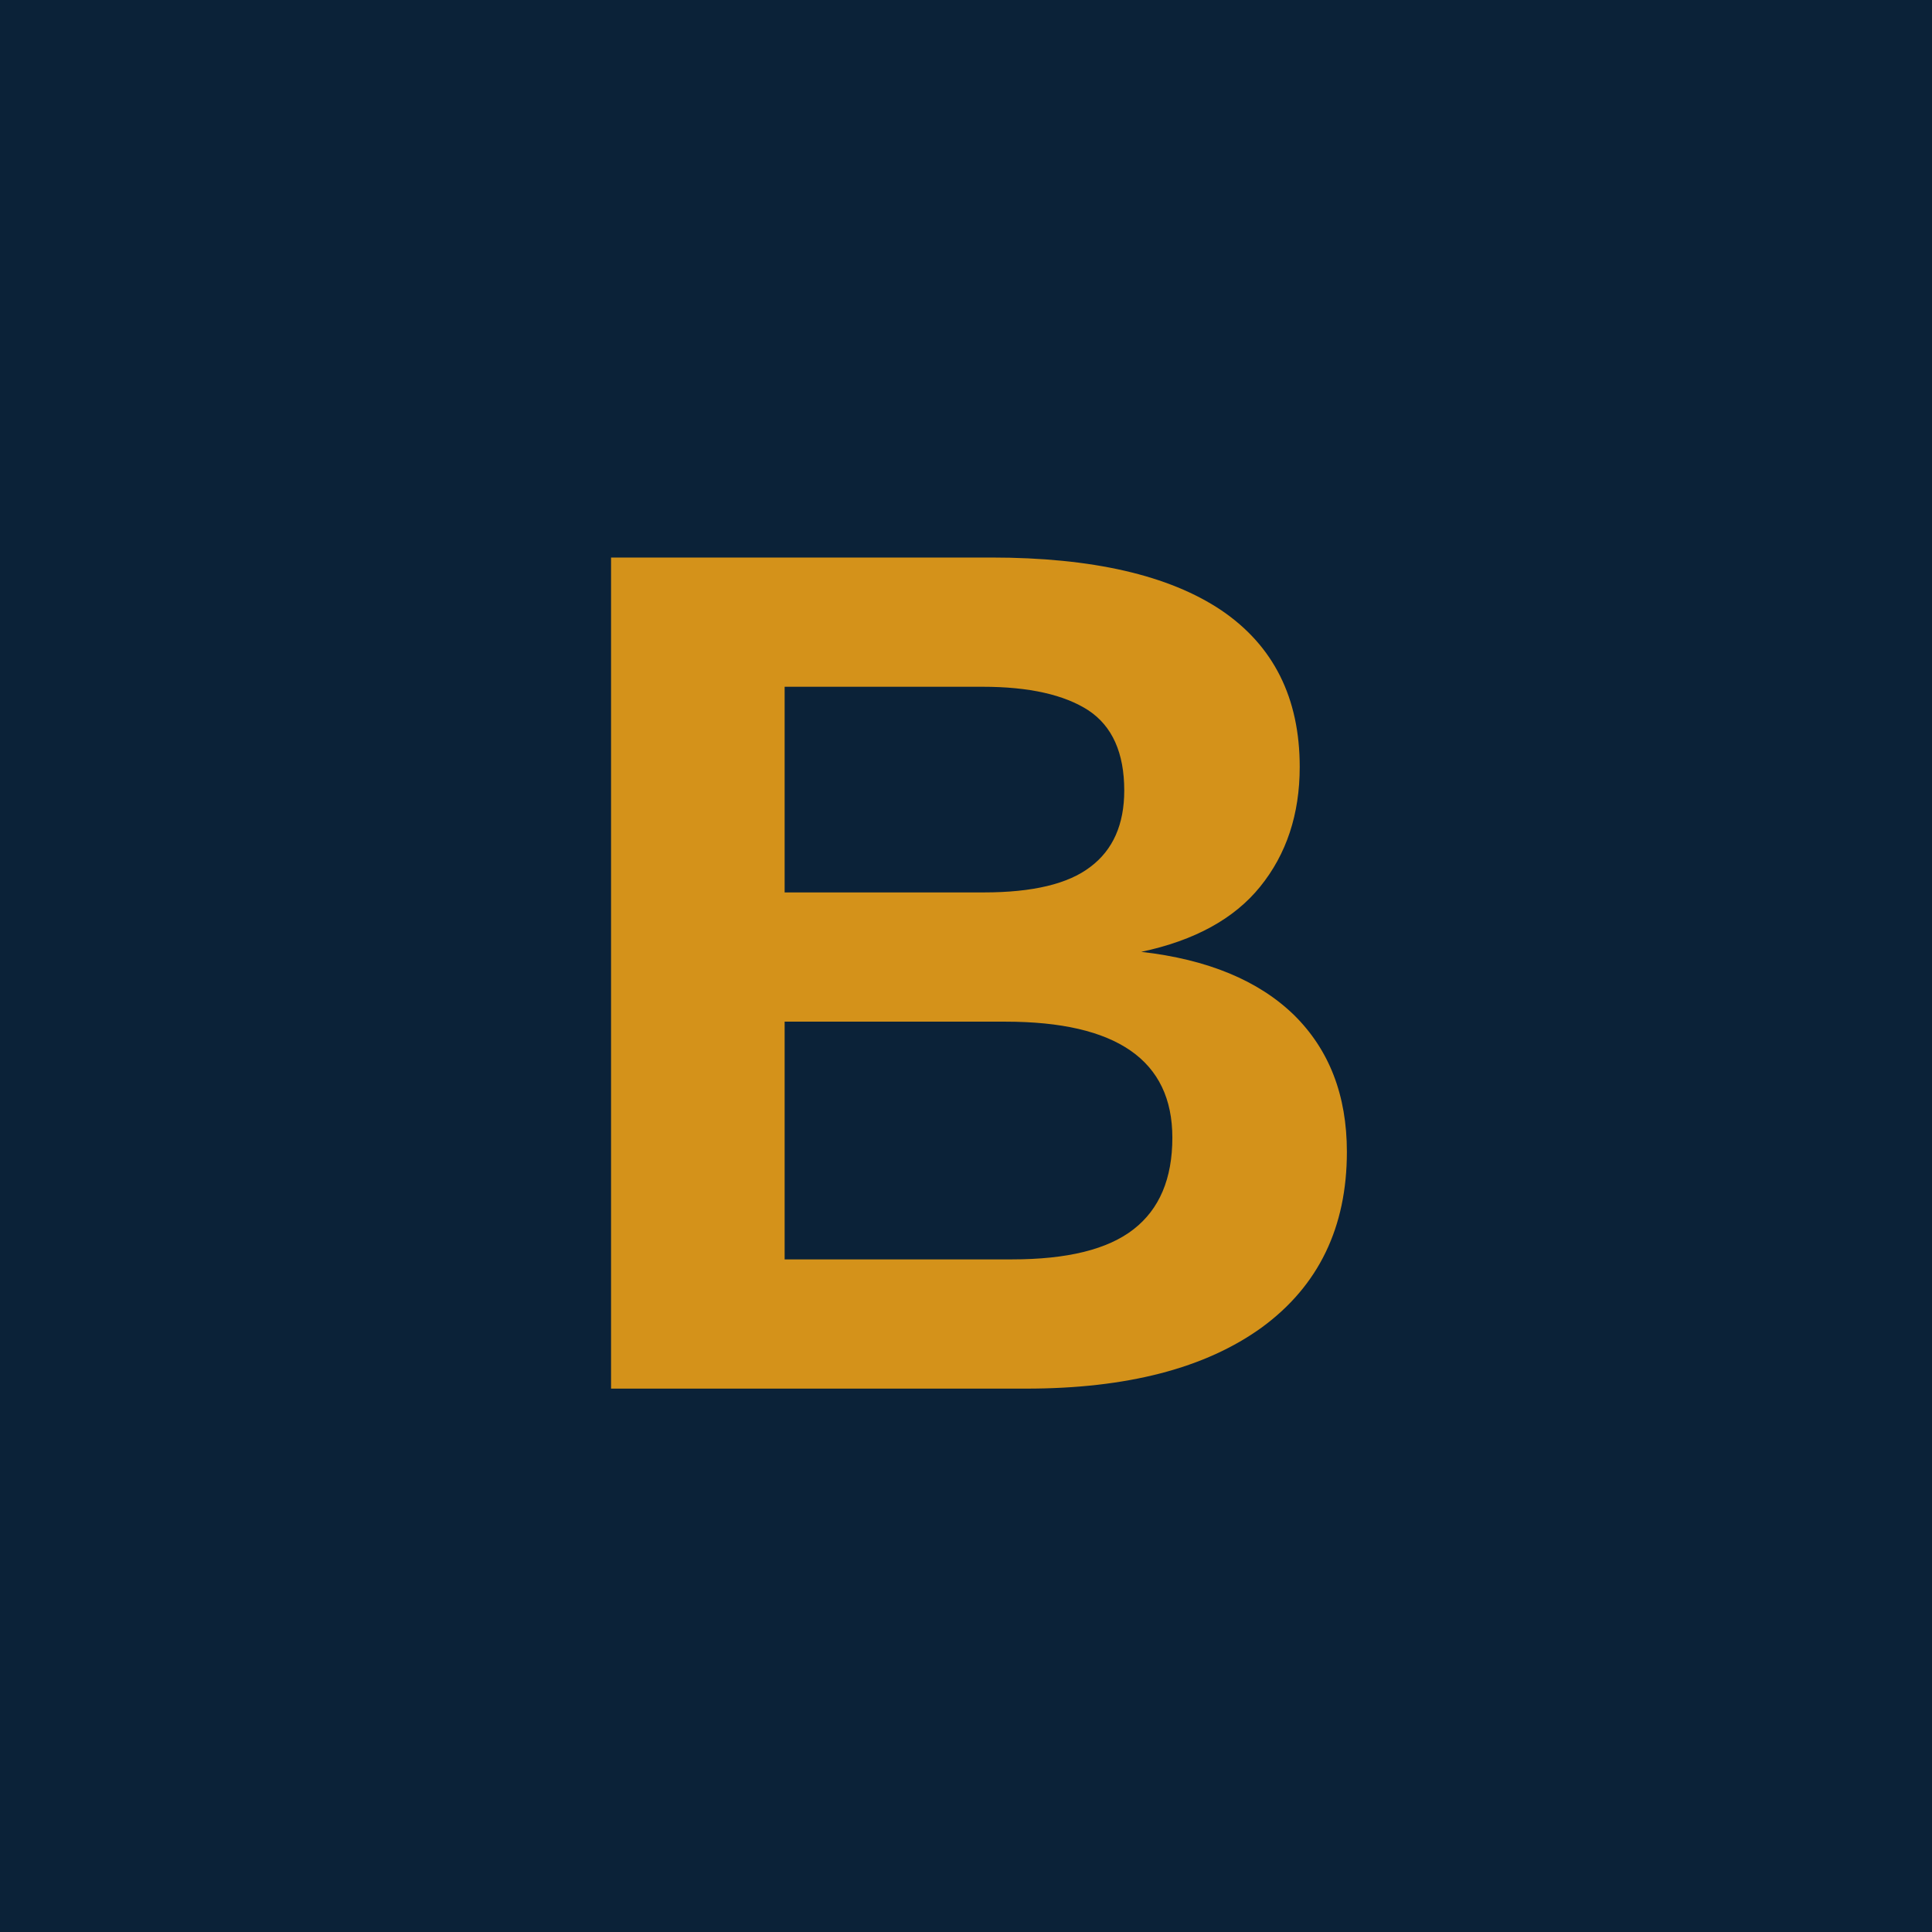
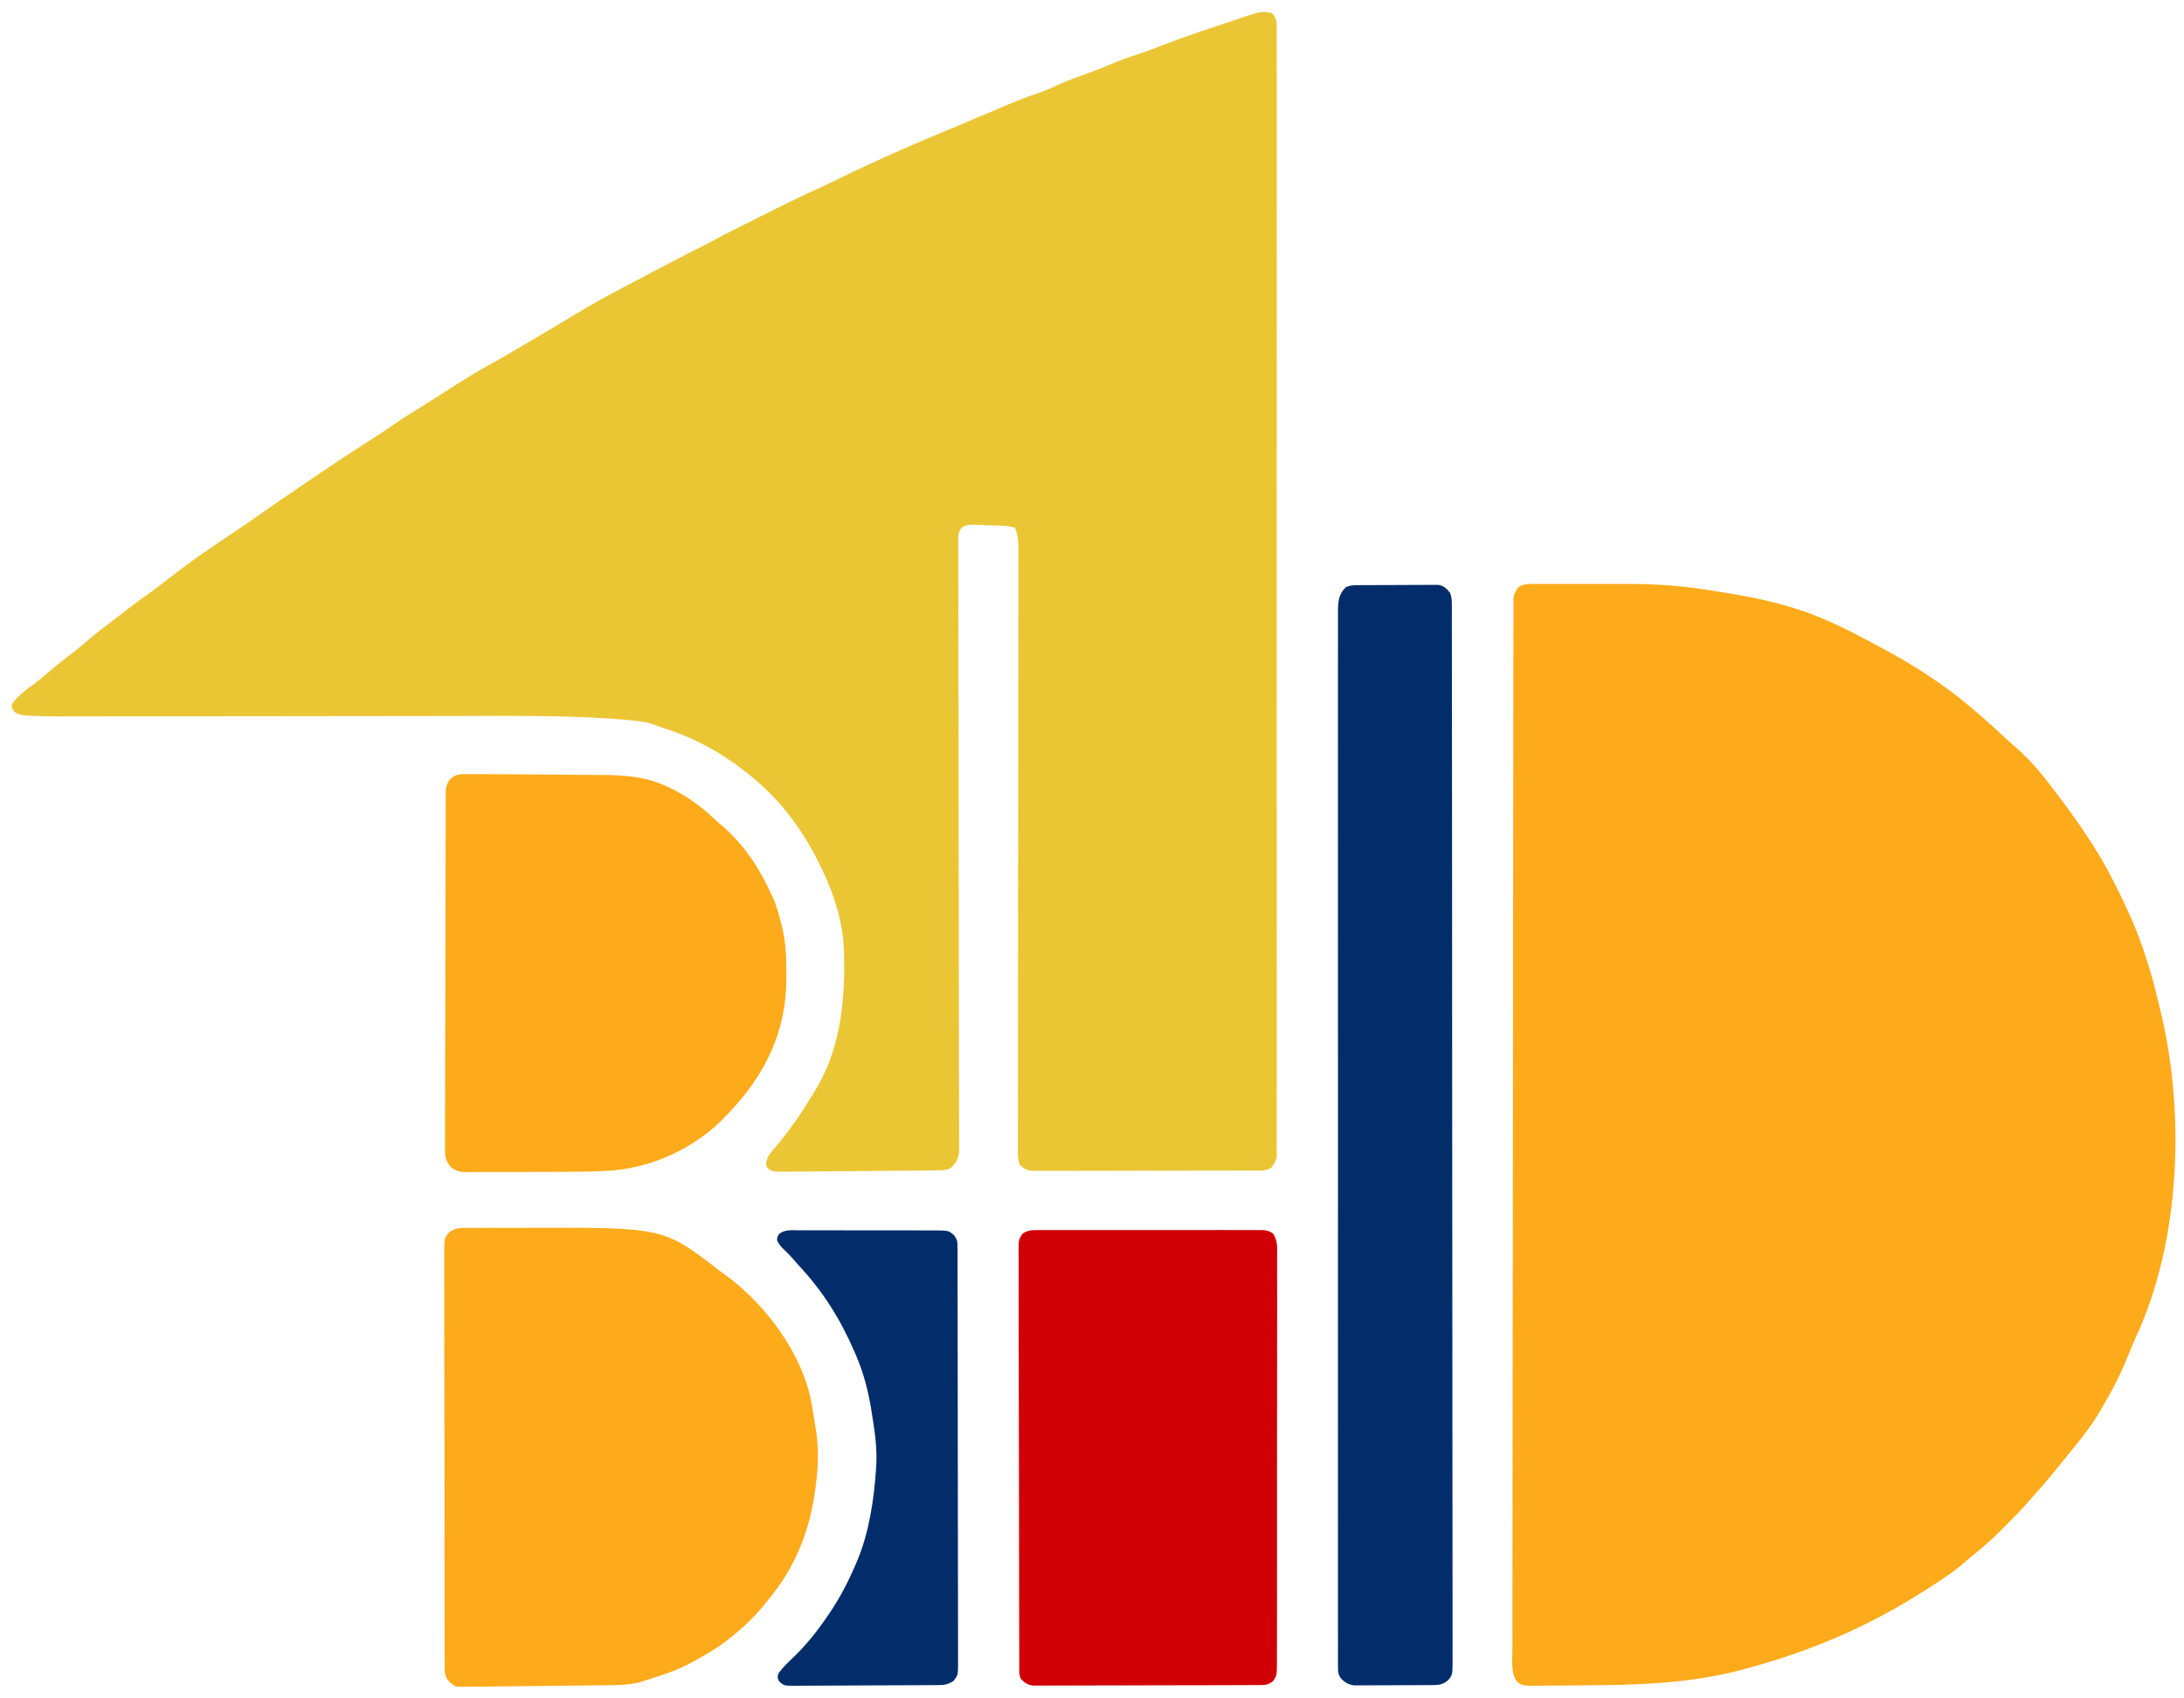
- <svg xmlns="http://www.w3.org/2000/svg" viewBox="0 0 32 32">
-   <rect width="32" height="32" fill="#0b2238" />
-   <text x="16" y="23" text-anchor="middle" font-family="Arial,sans-serif" font-weight="700" font-size="20" fill="#D4921A">B</text>
+ <svg xmlns="http://www.w3.org/2000/svg" viewBox="17 183 1506 1171" role="img" aria-label="BHD Asia">
+   <path d="M0 0 C3.02 3.04 3.38 5.33 3.38 9.54 C3.38 10.67 3.39 11.81 3.4 12.98 C3.39 14.23 3.38 15.48 3.38 16.77 C3.38 18.11 3.39 19.46 3.39 20.81 C3.4 24.52 3.4 28.24 3.39 31.96 C3.38 35.99 3.39 40.03 3.4 44.06 C3.41 51.14 3.41 58.22 3.4 65.3 C3.39 75.83 3.39 86.36 3.4 96.89 C3.42 115.69 3.42 134.49 3.41 153.29 C3.4 169.75 3.4 186.2 3.4 202.65 C3.4 203.2 3.4 203.2 3.4 205.96 C3.4 210.38 3.4 214.8 3.41 219.23 C3.41 260.76 3.41 302.3 3.39 343.83 C3.38 380.75 3.38 417.68 3.39 454.6 C3.41 496.05 3.41 537.51 3.4 578.96 C3.4 583.38 3.4 587.8 3.4 592.21 C3.4 592.76 3.4 592.76 3.4 595.51 C3.4 611.95 3.4 628.4 3.41 644.84 C3.42 663.54 3.42 682.23 3.4 700.93 C3.39 711.4 3.39 721.87 3.4 732.34 C3.41 739.32 3.4 746.31 3.39 753.29 C3.38 757.28 3.38 761.26 3.39 765.25 C3.4 768.87 3.4 772.49 3.38 776.12 C3.38 778.04 3.39 779.96 3.4 781.89 C3.39 783.03 3.38 784.16 3.38 785.34 C3.38 785.83 3.38 785.83 3.38 788.31 C2.93 791.53 1.92 793.39 0 796 C-3.63 798.42 -5.31 798.26 -9.63 798.27 C-10.31 798.27 -10.98 798.28 -11.68 798.28 C-13.95 798.29 -16.23 798.29 -18.5 798.29 C-20.13 798.3 -21.76 798.3 -23.38 798.31 C-27.81 798.33 -32.23 798.33 -36.66 798.33 C-40.35 798.34 -44.05 798.34 -47.74 798.35 C-56.45 798.37 -65.16 798.37 -73.87 798.37 C-82.86 798.37 -91.86 798.39 -100.85 798.42 C-108.56 798.45 -116.28 798.46 -123.99 798.46 C-128.6 798.46 -133.21 798.46 -137.82 798.48 C-142.16 798.5 -146.49 798.5 -150.83 798.49 C-152.42 798.49 -154.01 798.49 -155.6 798.5 C-157.77 798.52 -159.94 798.51 -162.12 798.49 C-163.33 798.5 -164.55 798.5 -165.8 798.5 C-169.64 797.9 -171.29 796.74 -174 794 C-175.18 790.46 -175.12 787.68 -175.12 783.95 C-175.12 783.22 -175.12 782.5 -175.12 781.75 C-175.12 779.3 -175.11 776.85 -175.11 774.4 C-175.11 772.63 -175.11 770.87 -175.11 769.1 C-175.1 764.23 -175.1 759.36 -175.09 754.49 C-175.08 749.24 -175.08 743.99 -175.07 738.74 C-175.07 729.64 -175.06 720.55 -175.04 711.45 C-175.03 698.29 -175.02 685.12 -175.01 671.96 C-175 650.6 -174.98 629.23 -174.97 607.87 C-174.96 606.59 -174.96 605.31 -174.96 603.99 C-174.95 585.84 -174.93 567.68 -174.91 549.53 C-174.91 548.25 -174.91 546.97 -174.9 545.65 C-174.9 545.01 -174.9 545.01 -174.9 541.78 C-174.88 520.51 -174.86 499.23 -174.85 477.95 C-174.85 464.82 -174.83 451.69 -174.81 438.56 C-174.8 429.56 -174.79 420.57 -174.79 411.57 C-174.79 406.38 -174.79 401.18 -174.78 395.99 C-174.76 391.23 -174.76 386.48 -174.77 381.73 C-174.77 380.01 -174.76 378.29 -174.76 376.57 C-174.75 374.23 -174.75 371.89 -174.76 369.55 C-174.76 368.9 -174.76 368.9 -174.75 365.62 C-175.01 361.78 -175.64 358.59 -177 355 C-182.08 353.31 -187.5 353.57 -192.82 353.39 C-194.93 353.31 -197.03 353.22 -199.13 353.13 C-200.47 353.08 -201.81 353.03 -203.15 352.99 C-204.37 352.94 -205.59 352.9 -206.84 352.85 C-209.93 353 -211.49 353.25 -214 355 C-216.49 358.73 -216.25 360.62 -216.24 365.09 C-216.24 365.82 -216.24 366.55 -216.24 367.3 C-216.24 369.76 -216.23 372.23 -216.22 374.69 C-216.22 376.47 -216.22 378.24 -216.22 380.02 C-216.22 384.92 -216.2 389.82 -216.19 394.71 C-216.17 399.99 -216.17 405.27 -216.17 410.54 C-216.16 419.69 -216.14 428.84 -216.12 437.98 C-216.09 451.22 -216.07 464.45 -216.06 477.68 C-216.04 499.15 -216.02 520.62 -215.99 542.09 C-215.98 543.38 -215.98 544.67 -215.98 545.99 C-215.96 560.34 -215.94 574.69 -215.91 589.04 C-215.9 594.24 -215.89 599.44 -215.88 604.64 C-215.88 605.29 -215.88 605.29 -215.88 608.53 C-215.84 629.92 -215.82 651.31 -215.8 672.7 C-215.79 685.9 -215.77 699.1 -215.73 712.3 C-215.71 721.35 -215.7 730.39 -215.7 739.43 C-215.7 744.65 -215.69 749.87 -215.67 755.1 C-215.65 759.87 -215.65 764.65 -215.65 769.43 C-215.65 771.16 -215.65 772.89 -215.64 774.62 C-215.62 776.97 -215.63 779.31 -215.64 781.66 C-215.63 782.97 -215.63 784.27 -215.63 785.62 C-216.16 790.46 -218.27 793.89 -222 797 C-224.86 797.95 -226.68 798.14 -229.64 798.16 C-230.59 798.18 -231.55 798.19 -232.53 798.2 C-233.05 798.2 -233.05 798.2 -235.69 798.22 C-236.8 798.23 -237.9 798.24 -239.03 798.26 C-242.68 798.29 -246.33 798.32 -249.98 798.35 C-252.52 798.37 -255.05 798.4 -257.59 798.42 C-262.91 798.47 -268.23 798.52 -273.55 798.56 C-279.69 798.61 -285.83 798.66 -291.96 798.72 C-297.88 798.78 -303.79 798.83 -309.7 798.88 C-312.22 798.9 -314.73 798.93 -317.24 798.95 C-320.76 798.99 -324.27 799.01 -327.79 799.04 C-328.31 799.04 -328.31 799.04 -330.93 799.07 C-344.59 799.15 -344.59 799.15 -348.06 796.31 C-349.42 792.95 -348.36 791.3 -347 788 C-345.26 785.57 -345.26 785.57 -343.12 783.12 C-333.76 772.03 -325.39 760.5 -318 748 C-317.49 747.22 -316.98 746.44 -316.46 745.64 C-297.8 716.7 -294.07 682.52 -295 649 C-295.03 648.08 -295.05 647.17 -295.08 646.22 C-295.8 627.1 -301.7 608.14 -310 591 C-310.34 590.28 -310.68 589.56 -311.03 588.82 C-321.8 566.27 -336.71 545.09 -356 529 C-356.88 528.25 -357.77 527.5 -358.68 526.73 C-377.14 511.36 -396.86 500.22 -419.77 493.02 C-422.34 492.21 -424.8 491.29 -427.31 490.31 C-431.51 488.94 -435.76 488.46 -440.13 487.99 C-440.93 487.9 -441.72 487.82 -442.54 487.73 C-451.21 486.83 -459.87 486.28 -468.57 485.89 C-469.5 485.84 -470.42 485.8 -471.37 485.76 C-503.31 484.37 -535.32 484.76 -567.28 484.82 C-576.93 484.84 -586.58 484.85 -596.24 484.85 C-613.46 484.86 -630.68 484.88 -647.91 484.9 C-648.93 484.91 -649.95 484.91 -651.01 484.91 C-651.52 484.91 -651.52 484.91 -654.11 484.91 C-668.7 484.93 -683.29 484.95 -697.87 484.97 C-698.39 484.97 -698.39 484.97 -701 484.97 C-718.21 484.99 -735.42 485 -752.63 485.01 C-763.19 485.02 -773.76 485.03 -784.32 485.05 C-791.55 485.06 -798.77 485.07 -805.99 485.07 C-810.15 485.08 -814.31 485.08 -818.46 485.09 C-822.28 485.1 -826.09 485.1 -829.9 485.11 C-831.91 485.11 -833.92 485.11 -835.93 485.12 C-842.53 485.12 -849.1 484.97 -855.69 484.62 C-856.99 484.55 -858.29 484.48 -859.64 484.41 C-862.68 484.04 -864.48 483.68 -867 482 C-868.62 479.81 -868.62 479.81 -869 477 C-865.06 470.91 -859.23 466.97 -853.5 462.67 C-850.05 460.07 -846.77 457.31 -843.5 454.5 C-838.74 450.42 -833.86 446.55 -828.87 442.76 C-825.05 439.86 -821.38 436.82 -817.75 433.69 C-810.74 427.66 -803.39 422.1 -796.01 416.53 C-793.63 414.72 -791.26 412.88 -788.89 411.04 C-783.46 406.82 -777.92 402.78 -772.3 398.82 C-768.12 395.85 -764.07 392.75 -760.06 389.56 C-747.55 379.66 -734.56 370.64 -721.26 361.84 C-712.64 356.12 -704.14 350.25 -695.68 344.29 C-688.68 339.35 -681.6 334.54 -674.52 329.72 C-671.83 327.88 -669.14 326.04 -666.45 324.2 C-651.42 313.94 -636.35 303.83 -620.97 294.1 C-616.11 291.02 -611.32 287.89 -606.62 284.56 C-599.81 279.76 -592.73 275.4 -585.64 271.01 C-579.16 266.99 -572.72 262.9 -566.31 258.75 C-556.77 252.58 -547.18 246.7 -537.19 241.29 C-530.73 237.79 -524.44 234 -518.12 230.25 C-515.26 228.56 -512.39 226.88 -509.53 225.2 C-499.68 219.42 -489.88 213.56 -480.12 207.65 C-472.84 203.25 -465.51 198.99 -458 195 C-456.9 194.41 -455.79 193.82 -454.66 193.21 C-446.86 189.03 -439.03 184.9 -431.2 180.79 C-427.32 178.75 -423.44 176.71 -419.57 174.64 C-412.06 170.64 -404.51 166.73 -396.88 162.95 C-392.37 160.71 -387.93 158.38 -383.5 156 C-378.53 153.33 -373.54 150.74 -368.49 148.23 C-367.08 147.53 -365.67 146.83 -364.25 146.12 C-363.55 145.77 -362.84 145.42 -362.1 145.05 C-358.85 143.42 -355.6 141.78 -352.35 140.14 C-337.47 132.63 -322.52 125.35 -307.34 118.45 C-303.47 116.69 -299.65 114.86 -295.86 112.93 C-292.68 111.34 -289.47 109.82 -286.25 108.31 C-285.53 107.97 -284.81 107.63 -284.06 107.28 C-266.98 99.29 -249.73 91.58 -232.3 84.37 C-228.17 82.66 -224.05 80.92 -219.94 79.19 C-219.13 78.85 -218.32 78.5 -217.48 78.15 C-215.82 77.45 -214.15 76.75 -212.49 76.05 C-210.07 75.03 -207.64 74.01 -205.22 72.99 C-204.44 72.66 -203.66 72.33 -202.86 71.99 C-201.28 71.33 -199.71 70.67 -198.13 70.01 C-194.14 68.33 -190.16 66.64 -186.18 64.93 C-177.82 61.35 -169.46 58.02 -160.86 55.08 C-155.99 53.4 -151.34 51.42 -146.67 49.22 C-139.87 46.12 -132.79 43.63 -125.75 41.12 C-120.95 39.4 -116.26 37.47 -111.56 35.5 C-105.69 33.05 -99.81 30.84 -93.75 28.89 C-87.1 26.74 -80.58 24.23 -74.06 21.69 C-60.91 16.6 -47.52 12.12 -34.13 7.71 C-31.6 6.87 -29.07 6.02 -26.55 5.17 C-26.07 5.01 -26.07 5.01 -23.67 4.21 C-21.8 3.58 -19.93 2.95 -18.05 2.32 C-17.2 2.04 -16.34 1.75 -15.46 1.45 C-14.69 1.2 -13.93 0.94 -13.14 0.68 C-8.33 -0.84 -5.05 -1.19 0 0 Z " fill="#EAC635" transform="translate(894,192)" />
+   <path d="M0 0 C0.86 -0 1.72 -0.01 2.61 -0.01 C5.48 -0.02 8.34 -0.01 11.21 -0.01 C13.21 -0.01 15.22 -0.01 17.22 -0.01 C21.45 -0.02 25.67 -0.01 29.89 -0 C35.23 0.01 40.58 0 45.93 -0.01 C50.08 -0.02 54.24 -0.01 58.39 -0.01 C60.36 -0.01 62.32 -0.01 64.29 -0.01 C81.85 -0.05 99.28 1.05 116.64 3.77 C117.54 3.91 118.44 4.05 119.36 4.19 C122.18 4.62 125 5.06 127.81 5.51 C128.79 5.66 129.77 5.82 130.77 5.98 C155.59 9.92 178.47 15.03 201.56 25.26 C201.97 25.44 201.97 25.44 204.03 26.35 C213.97 30.78 223.61 35.79 233.19 40.98 C235.8 42.39 238.42 43.78 241.03 45.18 C261.81 56.33 281.46 69.08 299.56 84.26 C300.07 84.68 300.58 85.11 301.11 85.55 C308.5 91.75 315.69 98.15 322.73 104.76 C325.64 107.48 328.56 110.14 331.63 112.7 C342.25 121.91 351.15 133.06 359.56 144.26 C359.84 144.63 359.84 144.63 361.24 146.48 C369.03 156.85 376.6 167.32 383.56 178.26 C383.78 178.6 383.78 178.6 384.9 180.32 C392.08 191.49 398.14 203.13 403.94 215.07 C404.27 215.76 404.61 216.45 404.96 217.17 C411.51 230.67 417.18 244.35 421.69 258.7 C422.03 259.78 422.37 260.87 422.73 261.98 C425.1 269.6 427.28 277.2 429.03 284.98 C429.65 287.63 430.32 290.26 430.99 292.9 C448.67 364.45 445.44 453.72 413.56 521.26 C412.76 523.15 411.96 525.04 411.19 526.95 C410.31 529.05 409.44 531.15 408.56 533.26 C408.06 534.47 407.56 535.69 407.04 536.94 C402.62 547.48 397.33 557.4 391.56 567.26 C391.16 567.95 390.76 568.64 390.35 569.35 C384.42 579.5 377.58 588.54 370.02 597.52 C368.08 599.84 366.19 602.2 364.31 604.57 C358.02 612.44 351.7 620.24 344.9 627.68 C343.63 629.08 342.36 630.5 341.13 631.94 C336.27 637.6 331.09 642.92 325.81 648.19 C324.32 649.69 322.84 651.18 321.36 652.68 C315.09 658.99 308.54 664.72 301.56 670.26 C300.44 671.19 299.33 672.13 298.22 673.08 C297.32 673.84 296.42 674.6 295.5 675.38 C294.6 676.15 293.7 676.92 292.78 677.7 C285.29 683.82 277.03 688.97 268.88 694.13 C267.91 694.74 266.95 695.35 265.96 695.98 C228.62 719.57 191.1 735.45 148.56 747.26 C147.76 747.48 146.95 747.71 146.13 747.94 C108.21 758.54 70.29 759.46 31.17 759.61 C27.9 759.62 24.62 759.65 21.35 759.69 C17.33 759.74 13.3 759.76 9.28 759.77 C7.76 759.78 6.25 759.79 4.74 759.82 C-8.39 760.02 -8.39 760.02 -12.34 757.16 C-16.84 750.93 -15.57 742.24 -15.55 734.85 C-15.55 733.6 -15.55 732.34 -15.55 731.05 C-15.55 727.56 -15.55 724.07 -15.54 720.58 C-15.54 716.78 -15.54 712.99 -15.54 709.19 C-15.53 701.66 -15.53 694.13 -15.52 686.61 C-15.5 677.59 -15.5 668.57 -15.49 659.55 C-15.48 637.76 -15.46 615.97 -15.43 594.18 C-15.42 583.88 -15.41 573.58 -15.4 563.27 C-15.36 528.01 -15.33 492.75 -15.28 457.49 C-15.28 455.28 -15.28 453.06 -15.27 450.85 C-15.27 448.63 -15.27 446.41 -15.27 444.2 C-15.26 439.74 -15.26 435.29 -15.25 430.84 C-15.25 429.74 -15.25 428.64 -15.25 427.5 C-15.2 391.69 -15.17 355.88 -15.14 320.07 C-15.12 282.22 -15.08 244.38 -15.03 206.53 C-15.02 202.38 -15.02 198.23 -15.01 194.08 C-15.01 193.05 -15.01 192.03 -15.01 190.98 C-14.99 174.5 -14.98 158.03 -14.97 141.55 C-14.96 125.01 -14.94 108.47 -14.91 91.92 C-14.89 82.09 -14.88 72.25 -14.89 62.41 C-14.89 55.85 -14.88 49.29 -14.86 42.72 C-14.85 38.98 -14.84 35.23 -14.85 31.49 C-14.86 27.46 -14.84 23.44 -14.82 19.41 C-14.83 18.24 -14.84 17.07 -14.84 15.86 C-14.83 14.79 -14.83 13.72 -14.82 12.62 C-14.82 11.7 -14.81 10.77 -14.81 9.83 C-14.35 6.68 -13.3 4.82 -11.44 2.26 C-7.59 -0.3 -4.45 -0.02 0 0 Z " fill="#FDAB1B" transform="translate(1075.437,585.7412)" />
+   <path d="M0 0 C0.4 -0 0.4 -0 2.44 -0.01 C5.12 -0.02 7.8 -0.02 10.48 -0.02 C12.36 -0.03 14.24 -0.03 16.12 -0.03 C20.09 -0.04 24.05 -0.04 28.02 -0.04 C32.03 -0.04 36.04 -0.05 40.06 -0.06 C134.48 -0.38 134.48 -0.38 172.45 28.88 C174.07 30.12 175.71 31.32 177.37 32.51 C205.67 53.16 231.51 88.06 237.1 123.15 C237.18 123.64 237.18 123.64 237.61 126.15 C238.18 129.62 238.74 133.1 239.29 136.58 C239.47 137.69 239.65 138.8 239.83 139.94 C241.95 154.03 241.21 167.58 239.1 181.58 C238.99 182.32 238.88 183.05 238.77 183.81 C234.65 211.03 224.78 234.92 207.1 256.15 C206.71 256.64 206.71 256.64 204.72 259.13 C197.34 268.36 189.4 275.85 180.1 283.15 C179.25 283.82 178.39 284.49 177.51 285.18 C169.83 290.99 161.6 295.65 153.1 300.15 C152.1 300.68 151.1 301.22 150.07 301.77 C142.73 305.41 135.07 307.93 127.29 310.46 C126.21 310.81 125.14 311.16 124.03 311.52 C123 311.85 121.96 312.17 120.89 312.51 C119.97 312.8 119.05 313.09 118.1 313.39 C110.71 315.25 103.29 315.32 95.72 315.4 C94.6 315.41 93.49 315.43 92.34 315.44 C88.67 315.49 85.01 315.53 81.34 315.57 C80.71 315.57 80.71 315.57 77.54 315.61 C71.59 315.67 65.63 315.74 59.68 315.79 C52.83 315.86 45.98 315.94 39.12 316.03 C33.17 316.1 27.22 316.16 21.27 316.22 C18.74 316.24 16.21 316.27 13.68 316.31 C10.16 316.36 6.63 316.39 3.1 316.41 C2.05 316.43 1.01 316.45 -0.07 316.47 C-9.04 316.49 -9.04 316.49 -12.9 313.15 C-15.68 310.05 -16.27 308.09 -16.28 303.95 C-16.29 302.9 -16.3 301.84 -16.31 300.75 C-16.3 299.59 -16.3 298.43 -16.29 297.24 C-16.3 296.01 -16.31 294.77 -16.31 293.5 C-16.33 290.08 -16.33 286.66 -16.32 283.24 C-16.32 279.55 -16.33 275.86 -16.34 272.17 C-16.37 264.93 -16.37 257.7 -16.37 250.47 C-16.37 244.59 -16.37 238.72 -16.38 232.84 C-16.38 231.15 -16.38 229.46 -16.38 227.76 C-16.39 226.92 -16.39 226.08 -16.39 225.21 C-16.41 209.28 -16.41 193.35 -16.4 177.42 C-16.39 162.84 -16.41 148.26 -16.45 133.69 C-16.48 118.72 -16.5 103.76 -16.49 88.8 C-16.49 80.39 -16.49 71.99 -16.52 63.59 C-16.54 56.43 -16.54 49.28 -16.52 42.12 C-16.52 38.47 -16.51 34.82 -16.53 31.17 C-16.56 27.22 -16.54 23.26 -16.52 19.3 C-16.53 18.15 -16.54 17 -16.56 15.81 C-16.46 7.15 -16.46 7.15 -13.55 3.45 C-9.26 -0.28 -5.41 -0 0 0 Z " fill="#FDAB1B" transform="translate(339.8984,1029.855)" />
+   <path d="M0 0 C1.28 -0.02 2.57 -0.03 3.89 -0.05 C5.29 -0.05 6.69 -0.05 8.09 -0.05 C9.53 -0.06 10.97 -0.06 12.41 -0.07 C15.43 -0.09 18.44 -0.09 21.46 -0.08 C25.31 -0.08 29.17 -0.11 33.03 -0.15 C36 -0.17 38.98 -0.17 41.95 -0.17 C43.37 -0.17 44.79 -0.18 46.21 -0.2 C48.21 -0.22 50.2 -0.21 52.19 -0.2 C52.75 -0.2 52.75 -0.2 55.62 -0.2 C59.62 0.62 61.11 2.29 63.66 5.42 C64.66 8.43 64.79 10.41 64.79 13.55 C64.79 14.08 64.79 14.08 64.8 16.79 C64.8 17.98 64.8 19.16 64.8 20.38 C64.8 21 64.8 21 64.8 24.18 C64.81 27.69 64.81 31.2 64.81 34.71 C64.81 38.52 64.82 42.33 64.83 46.14 C64.84 53.7 64.84 61.27 64.85 68.83 C64.85 77.89 64.86 86.94 64.87 96 C64.9 117.89 64.91 139.79 64.93 161.68 C64.93 168.93 64.94 176.17 64.94 183.42 C64.97 221.94 64.99 260.46 65 298.98 C65 307.91 65.01 316.83 65.01 325.76 C65.01 326.87 65.01 327.98 65.01 329.12 C65.02 365.1 65.05 401.07 65.09 437.05 C65.14 474.01 65.16 510.98 65.17 547.94 C65.17 553.16 65.17 558.38 65.17 563.6 C65.17 564.11 65.17 564.11 65.17 566.71 C65.18 583.26 65.2 599.81 65.22 616.35 C65.25 632.98 65.26 649.6 65.25 666.22 C65.24 676.11 65.25 685.99 65.28 695.87 C65.29 702.47 65.29 709.06 65.28 715.66 C65.27 719.42 65.27 723.18 65.29 726.95 C65.31 730.99 65.3 735.04 65.28 739.09 C65.29 740.26 65.3 741.44 65.32 742.65 C65.22 751.43 65.22 751.43 62.31 755.13 C58.44 758.47 55.65 758.55 50.71 758.58 C49.48 758.59 48.26 758.6 46.99 758.61 C45.66 758.62 44.32 758.62 42.98 758.62 C41.6 758.63 40.23 758.63 38.86 758.64 C35.98 758.65 33.1 758.66 30.22 758.66 C26.53 758.67 22.85 758.69 19.17 758.72 C16.33 758.74 13.49 758.74 10.65 758.74 C9.29 758.75 7.94 758.75 6.58 758.77 C4.68 758.78 2.77 758.78 0.87 758.78 C-0.21 758.78 -1.29 758.78 -2.41 758.79 C-6.6 758.26 -9.13 756.75 -11.96 753.64 C-13.64 750.93 -13.72 749.34 -13.72 746.17 C-13.73 745.1 -13.73 744.03 -13.74 742.93 C-13.73 741.75 -13.73 740.57 -13.72 739.36 C-13.72 738.1 -13.73 736.85 -13.73 735.55 C-13.74 732.05 -13.74 728.55 -13.73 725.04 C-13.72 721.24 -13.73 717.43 -13.74 713.63 C-13.75 706.96 -13.75 700.28 -13.74 693.61 C-13.73 683.69 -13.73 673.77 -13.74 663.84 C-13.76 646.12 -13.76 628.4 -13.75 610.68 C-13.74 595.17 -13.74 579.66 -13.74 564.15 C-13.74 563.13 -13.74 562.1 -13.74 561.04 C-13.74 556.87 -13.75 552.7 -13.75 548.53 C-13.76 509.38 -13.75 470.23 -13.73 431.08 C-13.72 396.27 -13.72 361.47 -13.73 326.67 C-13.75 287.59 -13.76 248.52 -13.75 209.44 C-13.74 205.28 -13.74 201.12 -13.74 196.95 C-13.74 195.93 -13.74 194.9 -13.74 193.85 C-13.74 178.35 -13.74 162.85 -13.75 147.35 C-13.76 129.73 -13.76 112.11 -13.74 94.48 C-13.73 84.62 -13.73 74.75 -13.74 64.88 C-13.75 58.3 -13.75 51.71 -13.73 45.13 C-13.72 41.37 -13.72 37.61 -13.73 33.86 C-13.74 29.82 -13.73 25.78 -13.72 21.74 C-13.73 20.56 -13.73 19.39 -13.74 18.18 C-13.69 11.55 -13.38 6.56 -8.55 1.57 C-5.59 0.03 -3.33 0.02 0 0 Z " fill="#032D6A" transform="translate(953.3416,586.5801)" />
+   <path d="M0 0 C1.26 0 2.52 0 3.82 0 C5.22 0.01 6.61 0.02 8.01 0.03 C9.48 0.03 10.96 0.04 12.43 0.04 C16.44 0.05 20.45 0.07 24.46 0.09 C26.99 0.11 29.52 0.12 32.05 0.13 C41.79 0.18 51.53 0.25 61.27 0.34 C65.87 0.39 70.46 0.43 75.05 0.46 C79.61 0.48 84.17 0.52 88.72 0.57 C90.42 0.59 92.12 0.6 93.82 0.61 C109.2 0.67 124.13 1.86 138.17 8.67 C139.1 9.11 140.03 9.54 140.98 10 C152.23 15.45 161.62 22.51 170.75 31.03 C172.8 32.94 174.9 34.74 177.04 36.55 C191.53 49.3 202.09 65.65 209.98 83.11 C210.38 83.94 210.77 84.77 211.18 85.63 C213.68 91.27 215.15 97.21 216.67 103.17 C216.78 103.59 216.78 103.59 217.32 105.72 C219.75 115.62 220.17 125.13 220.17 135.32 C220.17 137.34 220.19 139.36 220.21 141.39 C220.26 177.13 205.4 207.77 180.98 233.11 C180.22 233.95 179.45 234.79 178.66 235.66 C157.54 258.14 126.66 272.22 95.96 273.66 C95.09 273.7 94.21 273.74 93.31 273.79 C83.31 274.23 73.31 274.29 63.3 274.31 C62.32 274.31 61.34 274.32 60.33 274.32 C55.18 274.34 50.02 274.34 44.87 274.35 C39.56 274.35 34.26 274.38 28.95 274.41 C24.84 274.43 20.73 274.43 16.63 274.43 C14.67 274.44 12.71 274.44 10.75 274.46 C8.03 274.47 5.31 274.47 2.59 274.47 C1.78 274.47 0.98 274.48 0.16 274.49 C-4.43 274.46 -7.37 273.93 -11.02 271.11 C-14.17 267.51 -15.14 264.48 -15.14 259.74 C-15.14 258.85 -15.14 257.95 -15.14 257.02 C-15.14 256.04 -15.14 255.05 -15.13 254.03 C-15.13 252.98 -15.13 251.94 -15.13 250.86 C-15.13 247.33 -15.13 243.8 -15.12 240.27 C-15.12 237.75 -15.12 235.23 -15.11 232.7 C-15.11 225.12 -15.09 217.54 -15.08 209.96 C-15.07 207.82 -15.07 205.67 -15.06 203.53 C-15.04 190.24 -15.01 176.94 -14.97 163.65 C-14.96 160.57 -14.95 157.49 -14.94 154.41 C-14.94 153.64 -14.94 152.88 -14.93 152.09 C-14.9 139.69 -14.88 127.29 -14.88 114.89 C-14.87 102.15 -14.84 89.42 -14.8 76.69 C-14.77 69.54 -14.76 62.4 -14.76 55.25 C-14.77 48.52 -14.75 41.8 -14.71 35.08 C-14.7 32.61 -14.7 30.14 -14.7 27.67 C-14.71 24.3 -14.69 20.93 -14.66 17.57 C-14.67 16.59 -14.68 15.61 -14.69 14.6 C-14.63 10.18 -14.46 7.06 -11.66 3.52 C-7.79 -0.01 -5.05 -0.01 0 0 Z " fill="#FDAB1B" transform="translate(339.0176,716.8914)" />
+   <path d="M0 0 C0.68 -0.01 1.37 -0.02 2.07 -0.02 C4.35 -0.04 6.63 -0.03 8.91 -0.01 C10.55 -0.02 12.19 -0.03 13.82 -0.04 C18.27 -0.06 22.71 -0.05 27.16 -0.04 C31.81 -0.02 36.46 -0.04 41.11 -0.04 C48.92 -0.05 56.73 -0.04 64.55 -0.02 C73.58 0.01 82.61 0 91.64 -0.03 C99.39 -0.05 107.14 -0.05 114.9 -0.04 C119.53 -0.03 124.16 -0.03 128.79 -0.05 C133.14 -0.06 137.5 -0.05 141.85 -0.02 C143.45 -0.02 145.04 -0.02 146.64 -0.03 C148.82 -0.04 151 -0.02 153.18 0 C154.41 0 155.63 0 156.88 0.01 C160.09 0.63 160.09 0.63 162.98 2.42 C166.21 7.34 165.78 11.9 165.72 17.67 C165.73 18.9 165.73 20.14 165.74 21.41 C165.76 24.83 165.75 28.25 165.73 31.67 C165.72 35.37 165.73 39.06 165.75 42.75 C165.76 49.98 165.76 57.21 165.74 64.44 C165.72 70.32 165.72 76.2 165.72 82.07 C165.72 82.91 165.72 83.75 165.72 84.61 C165.73 86.31 165.73 88 165.73 89.7 C165.74 104.72 165.72 119.74 165.69 134.77 C165.66 149.35 165.65 163.92 165.67 178.5 C165.69 194.38 165.69 210.25 165.67 226.12 C165.67 227.81 165.67 229.5 165.67 231.2 C165.67 232.03 165.66 232.86 165.66 233.72 C165.66 239.59 165.66 245.46 165.67 251.33 C165.68 258.48 165.67 265.64 165.64 272.79 C165.63 276.44 165.63 280.09 165.64 283.74 C165.65 287.69 165.63 291.65 165.61 295.6 C165.62 296.76 165.62 297.92 165.63 299.11 C165.55 306.87 165.55 306.87 163.19 310.82 C159.6 313.93 157.32 313.77 152.62 313.78 C151.95 313.79 151.28 313.79 150.59 313.79 C148.32 313.8 146.06 313.81 143.8 313.81 C142.18 313.82 140.56 313.82 138.94 313.83 C134.54 313.85 130.14 313.86 125.74 313.87 C122.99 313.87 120.24 313.88 117.49 313.89 C108.89 313.9 100.29 313.92 91.69 313.93 C81.76 313.94 71.82 313.96 61.89 314 C54.22 314.03 46.55 314.05 38.87 314.05 C34.29 314.05 29.7 314.06 25.12 314.09 C20.8 314.11 16.49 314.12 12.18 314.11 C10.59 314.11 9.01 314.11 7.43 314.13 C5.27 314.14 3.11 314.14 0.94 314.12 C-0.27 314.13 -1.47 314.13 -2.72 314.13 C-6.53 313.54 -8.18 312.31 -10.91 309.63 C-12.15 307.14 -12.04 305.47 -12.04 302.69 C-12.05 301.63 -12.05 300.58 -12.06 299.5 C-12.06 298.33 -12.06 297.16 -12.06 295.96 C-12.07 294.73 -12.07 293.5 -12.07 292.23 C-12.09 288.8 -12.09 285.37 -12.1 281.94 C-12.1 278.25 -12.11 274.56 -12.13 270.86 C-12.15 261.94 -12.16 253.01 -12.18 244.08 C-12.18 241.56 -12.18 239.04 -12.19 236.52 C-12.21 220.88 -12.24 205.24 -12.25 189.6 C-12.25 185.98 -12.25 182.35 -12.26 178.73 C-12.26 178.28 -12.26 178.28 -12.26 176 C-12.27 161.4 -12.31 146.81 -12.35 132.21 C-12.39 117.23 -12.41 102.25 -12.42 87.27 C-12.42 78.86 -12.43 70.45 -12.47 62.03 C-12.49 54.87 -12.51 47.7 -12.49 40.54 C-12.49 36.88 -12.49 33.23 -12.52 29.57 C-12.54 25.61 -12.53 21.65 -12.52 17.69 C-12.53 16.53 -12.54 15.37 -12.56 14.18 C-12.48 6.51 -12.48 6.51 -9.8 2.42 C-6.26 0.23 -4.15 0.01 0 0 Z " fill="#D00006" transform="translate(731.9076,1031.365)" />
+   <path d="M0 0 C1.09 -0.01 2.19 -0.01 3.32 -0.02 C6.94 -0.03 10.56 -0.01 14.19 0.01 C16.7 0.01 19.22 0 21.73 0 C27.01 -0 32.28 0.01 37.56 0.04 C43.65 0.06 49.74 0.06 55.84 0.05 C61.7 0.04 67.57 0.05 73.44 0.06 C75.93 0.07 78.42 0.07 80.92 0.06 C84.4 0.06 87.89 0.08 91.38 0.1 C92.41 0.09 93.44 0.09 94.5 0.08 C103.36 0.18 103.36 0.18 107.25 3.5 C109.44 6.79 109.5 7.74 109.51 11.56 C109.52 12.61 109.53 13.66 109.53 14.74 C109.53 15.9 109.53 17.06 109.53 18.26 C109.53 19.48 109.54 20.71 109.54 21.98 C109.55 25.39 109.56 28.81 109.56 32.22 C109.56 35.91 109.57 39.59 109.58 43.27 C109.61 51.32 109.61 59.37 109.62 67.42 C109.62 72.45 109.63 77.47 109.64 82.5 C109.66 96.41 109.67 110.32 109.68 124.23 C109.68 124.67 109.68 124.67 109.68 126.92 C109.68 128.73 109.68 130.53 109.68 132.34 C109.68 132.79 109.68 132.79 109.68 135.05 C109.68 135.95 109.68 136.85 109.68 137.77 C109.68 152.32 109.71 166.86 109.75 181.4 C109.78 196.33 109.8 211.25 109.8 226.17 C109.8 234.56 109.81 242.94 109.84 251.32 C109.87 258.46 109.87 265.59 109.86 272.73 C109.85 276.37 109.85 280.01 109.88 283.66 C109.9 287.6 109.89 291.55 109.87 295.49 C109.88 296.65 109.89 297.8 109.91 298.99 C109.83 306.72 109.83 306.72 106.9 310.69 C103.38 313.1 100.83 313.63 96.67 313.66 C96.2 313.66 96.2 313.66 93.82 313.68 C92.79 313.69 91.76 313.69 90.69 313.69 C89.61 313.7 88.52 313.71 87.4 313.72 C83.8 313.74 80.2 313.76 76.6 313.78 C75.99 313.78 75.99 313.78 72.88 313.79 C67.05 313.82 61.23 313.83 55.4 313.85 C48.68 313.86 41.96 313.9 35.23 313.95 C29.41 313.99 23.58 314.01 17.76 314.02 C15.28 314.02 12.8 314.04 10.33 314.06 C6.86 314.09 3.4 314.09 -0.06 314.09 C-0.57 314.09 -0.57 314.09 -3.18 314.13 C-10.09 314.07 -10.09 314.07 -13.46 311.14 C-14.75 308.5 -14.75 308.5 -14.02 305.7 C-10.95 301.37 -7.28 297.95 -3.44 294.31 C5.66 285.46 13.16 276.01 20.25 265.5 C20.49 265.16 20.49 265.16 21.67 263.42 C28.69 253 34.32 242.04 39.25 230.5 C39.57 229.76 39.89 229.02 40.22 228.26 C48.4 208.88 51.84 186.41 53.25 165.5 C53.28 165.15 53.28 165.15 53.42 163.38 C54.28 150.91 52.49 138.83 50.5 126.56 C50.38 125.77 50.25 124.97 50.12 124.16 C47.99 110.96 44.82 98.51 39.5 86.19 C39.16 85.39 38.82 84.59 38.47 83.77 C28.87 61.58 16.81 42.14 0.25 24.5 C-0.98 23.09 -2.21 21.67 -3.44 20.25 C-5.71 17.61 -8.09 15.2 -10.62 12.81 C-12.69 10.76 -13.74 9.52 -14.94 6.81 C-14.75 4.5 -14.75 4.5 -13.41 2.39 C-9.21 -0.59 -5.03 -0.05 0 0 Z " fill="#032D6A" transform="translate(567.7478,1031.498)" />
</svg>
